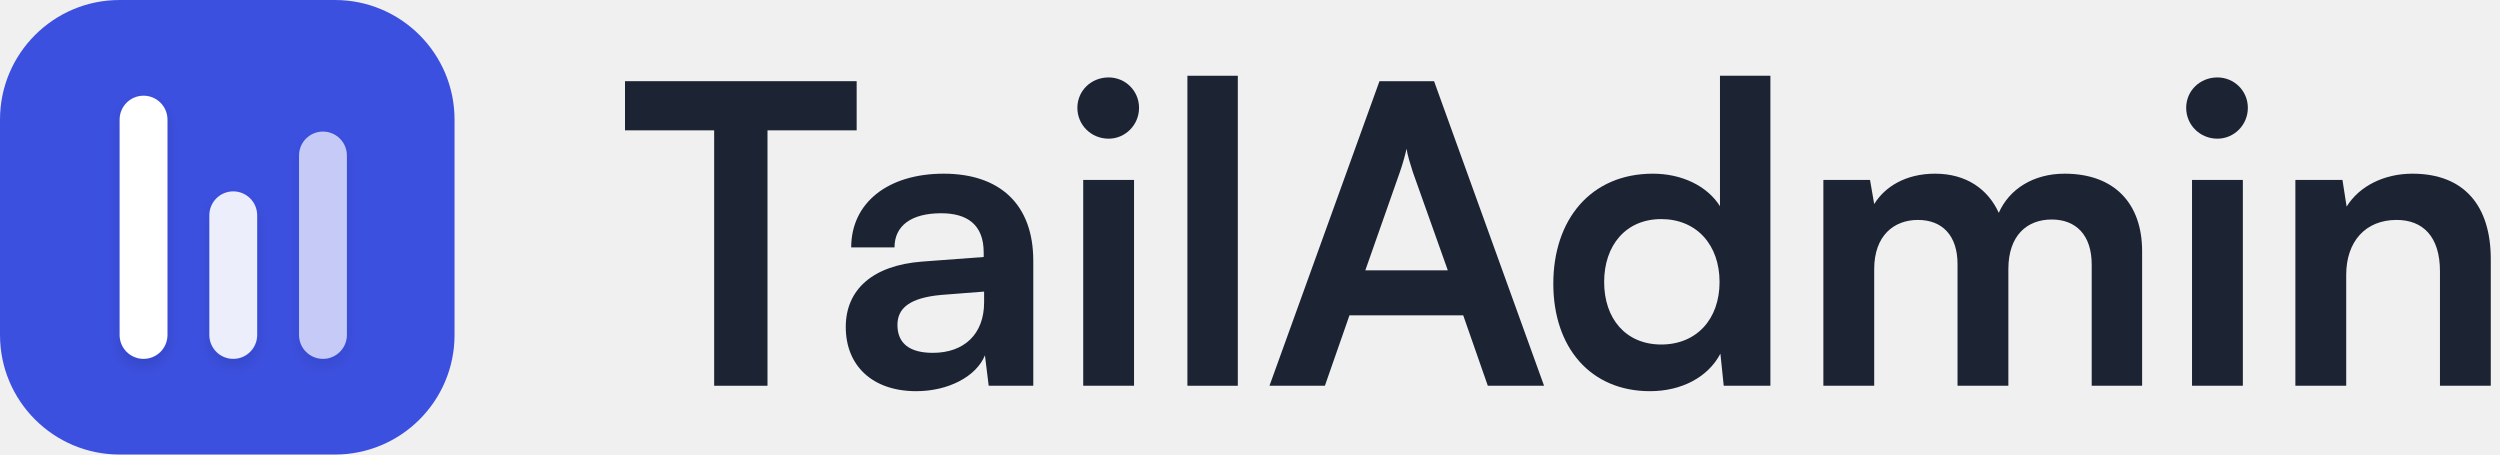
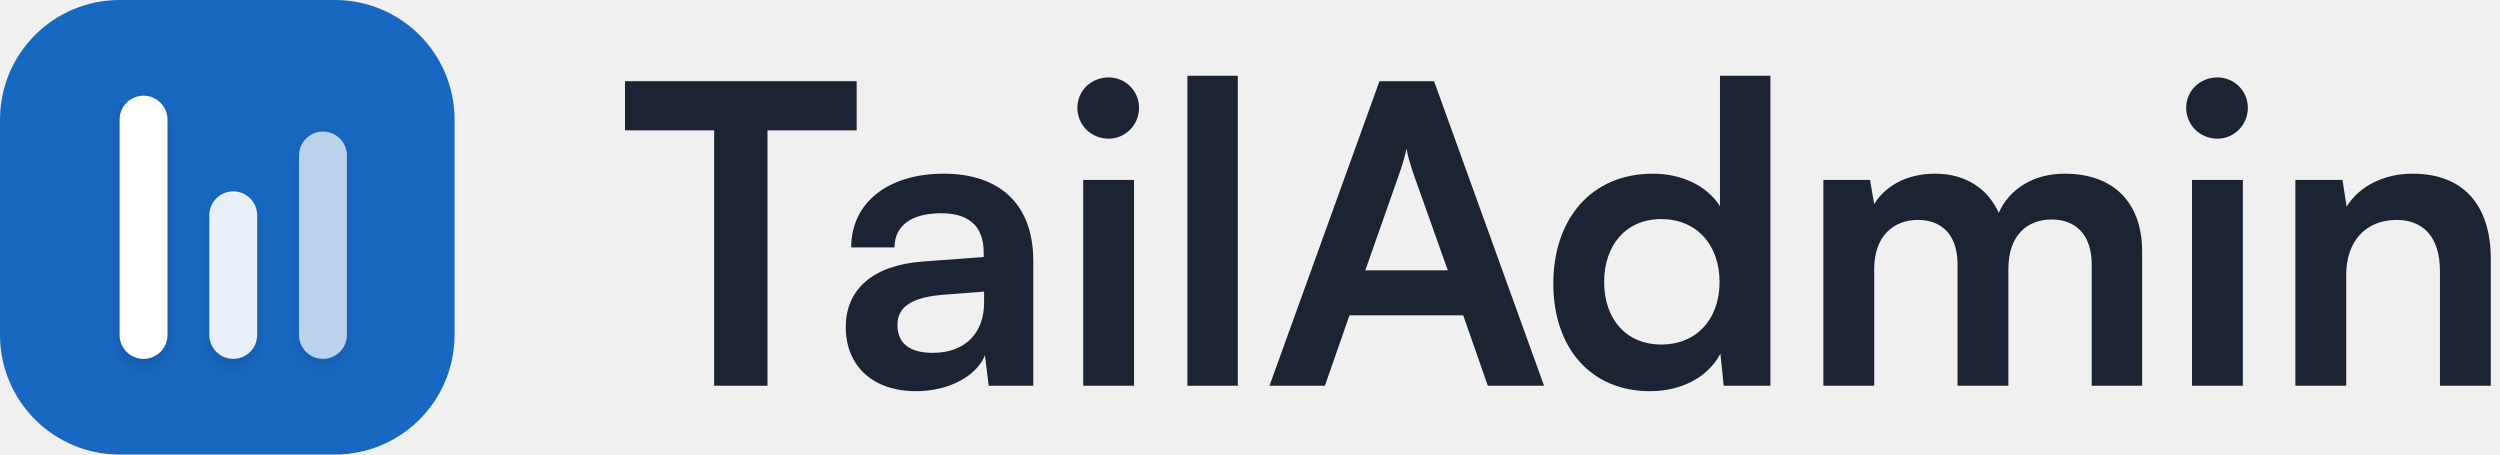
<svg xmlns="http://www.w3.org/2000/svg" width="176" height="32" viewBox="0 0 176 32" fill="none">
  <path d="M44 9.176H50.277V27.157H54.032V9.176H60.309V5.715H44V9.176Z" fill="#1C2434" />
  <path d="M64.5 27.539C66.758 27.539 68.724 26.512 69.34 25.016L69.604 27.157H72.743V18.357C72.743 14.339 70.337 12.227 66.436 12.227C62.505 12.227 59.924 14.28 59.924 17.419H62.974C62.974 15.893 64.148 15.013 66.26 15.013C68.079 15.013 69.252 15.805 69.252 17.771V18.093L64.91 18.416C61.478 18.68 59.542 20.352 59.542 23.021C59.542 25.749 61.42 27.539 64.5 27.539ZM65.673 24.84C64.06 24.84 63.18 24.195 63.18 22.875C63.18 21.701 64.031 20.968 66.26 20.763L69.281 20.528V21.291C69.281 23.52 67.873 24.84 65.673 24.84Z" fill="#1C2434" />
  <path d="M78.047 9.763C79.221 9.763 80.189 8.795 80.189 7.592C80.189 6.389 79.221 5.451 78.047 5.451C76.816 5.451 75.847 6.389 75.847 7.592C75.847 8.795 76.816 9.763 78.047 9.763ZM76.258 27.157H79.837V12.667H76.258V27.157Z" fill="#1C2434" />
  <path d="M87.142 27.157V5.333H83.593V27.157H87.142Z" fill="#1C2434" />
  <path d="M93.272 27.157L95.003 22.2H103.011L104.742 27.157H108.702L100.958 5.715H97.115L89.371 27.157H93.272ZM98.552 12.109C98.758 11.523 98.933 10.877 99.022 10.467C99.08 10.907 99.285 11.552 99.462 12.109L101.926 19.032H96.118L98.552 12.109Z" fill="#1C2434" />
  <path d="M116.158 27.539C118.358 27.539 120.236 26.571 121.116 24.899L121.35 27.157H124.636V5.333H121.086V14.515C120.177 13.077 118.388 12.227 116.364 12.227C111.993 12.227 109.353 15.453 109.353 19.971C109.353 24.459 111.964 27.539 116.158 27.539ZM116.95 24.253C114.457 24.253 112.932 22.435 112.932 19.853C112.932 17.272 114.457 15.424 116.95 15.424C119.444 15.424 121.057 17.243 121.057 19.853C121.057 22.464 119.444 24.253 116.95 24.253Z" fill="#1C2434" />
  <path d="M131.944 27.157V18.944C131.944 16.597 133.322 15.483 135.024 15.483C136.725 15.483 137.81 16.568 137.81 18.592V27.157H141.389V18.944C141.389 16.568 142.709 15.453 144.44 15.453C146.141 15.453 147.256 16.539 147.256 18.621V27.157H150.805V17.683C150.805 14.339 148.869 12.227 145.349 12.227C143.149 12.227 141.448 13.312 140.714 14.984C139.952 13.312 138.426 12.227 136.226 12.227C134.144 12.227 132.677 13.165 131.944 14.368L131.65 12.667H128.365V27.157H131.944Z" fill="#1C2434" />
  <path d="M156.107 9.763C157.281 9.763 158.249 8.795 158.249 7.592C158.249 6.389 157.281 5.451 156.107 5.451C154.875 5.451 153.907 6.389 153.907 7.592C153.907 8.795 154.875 9.763 156.107 9.763ZM154.318 27.157H157.897V12.667H154.318V27.157Z" fill="#1C2434" />
  <path d="M165.173 27.157V19.355C165.173 17.008 166.522 15.483 168.722 15.483C170.57 15.483 171.773 16.656 171.773 19.091V27.157H175.351V18.24C175.351 14.485 173.474 12.227 169.837 12.227C167.871 12.227 166.111 13.077 165.202 14.544L164.909 12.667H161.594V27.157H165.173Z" fill="#1C2434" />
-   <path d="M0 8.421C0 3.77 3.77 0 8.421 0H23.579C28.23 0 32 3.77 32 8.421V23.579C32 28.23 28.23 32 23.579 32H8.421C3.77 32 0 28.23 0 23.579V8.421Z" fill="#3C50E0" />
+   <path d="M0 8.421C0 3.77 3.77 0 8.421 0H23.579C28.23 0 32 3.77 32 8.421V23.579C32 28.23 28.23 32 23.579 32H8.421C3.77 32 0 28.23 0 23.579V8.421Z" fill="#1867C0" />
  <g filter="url(#filter0_d_521_14075)">
    <path d="M8.421 8.421C8.421 7.491 9.175 6.737 10.106 6.737V6.737C11.036 6.737 11.79 7.491 11.79 8.421V23.579C11.79 24.509 11.036 25.263 10.106 25.263V25.263C9.175 25.263 8.421 24.509 8.421 23.579V8.421Z" fill="white" />
  </g>
  <g opacity="0.9" filter="url(#filter1_d_521_14075)">
    <path d="M14.737 15.158C14.737 14.227 15.491 13.473 16.421 13.473V13.473C17.351 13.473 18.105 14.227 18.105 15.158V23.579C18.105 24.509 17.351 25.263 16.421 25.263V25.263C15.491 25.263 14.737 24.509 14.737 23.579V15.158Z" fill="white" />
  </g>
  <g opacity="0.7" filter="url(#filter2_d_521_14075)">
    <path d="M21.052 10.947C21.052 10.017 21.806 9.263 22.736 9.263V9.263C23.667 9.263 24.421 10.017 24.421 10.947V23.578C24.421 24.509 23.667 25.263 22.736 25.263V25.263C21.806 25.263 21.052 24.509 21.052 23.578V10.947Z" fill="white" />
  </g>
  <defs>
    <filter id="filter0_d_521_14075" x="7.421" y="6.237" width="5.369" height="20.526" filterUnits="userSpaceOnUse" color-interpolation-filters="sRGB">
      <feFlood flood-opacity="0" result="BackgroundImageFix" />
      <feColorMatrix in="SourceAlpha" type="matrix" values="0 0 0 0 0 0 0 0 0 0 0 0 0 0 0 0 0 0 127 0" result="hardAlpha" />
      <feOffset dy="0.5" />
      <feGaussianBlur stdDeviation="0.5" />
      <feComposite in2="hardAlpha" operator="out" />
      <feColorMatrix type="matrix" values="0 0 0 0 0 0 0 0 0 0 0 0 0 0 0 0 0 0 0.12 0" />
      <feBlend mode="normal" in2="BackgroundImageFix" result="effect1_dropShadow_521_14075" />
      <feBlend mode="normal" in="SourceGraphic" in2="effect1_dropShadow_521_14075" result="shape" />
    </filter>
    <filter id="filter1_d_521_14075" x="13.737" y="12.973" width="5.369" height="13.79" filterUnits="userSpaceOnUse" color-interpolation-filters="sRGB">
      <feFlood flood-opacity="0" result="BackgroundImageFix" />
      <feColorMatrix in="SourceAlpha" type="matrix" values="0 0 0 0 0 0 0 0 0 0 0 0 0 0 0 0 0 0 127 0" result="hardAlpha" />
      <feOffset dy="0.5" />
      <feGaussianBlur stdDeviation="0.5" />
      <feComposite in2="hardAlpha" operator="out" />
      <feColorMatrix type="matrix" values="0 0 0 0 0 0 0 0 0 0 0 0 0 0 0 0 0 0 0.12 0" />
      <feBlend mode="normal" in2="BackgroundImageFix" result="effect1_dropShadow_521_14075" />
      <feBlend mode="normal" in="SourceGraphic" in2="effect1_dropShadow_521_14075" result="shape" />
    </filter>
    <filter id="filter2_d_521_14075" x="20.052" y="8.763" width="5.369" height="18" filterUnits="userSpaceOnUse" color-interpolation-filters="sRGB">
      <feFlood flood-opacity="0" result="BackgroundImageFix" />
      <feColorMatrix in="SourceAlpha" type="matrix" values="0 0 0 0 0 0 0 0 0 0 0 0 0 0 0 0 0 0 127 0" result="hardAlpha" />
      <feOffset dy="0.5" />
      <feGaussianBlur stdDeviation="0.5" />
      <feComposite in2="hardAlpha" operator="out" />
      <feColorMatrix type="matrix" values="0 0 0 0 0 0 0 0 0 0 0 0 0 0 0 0 0 0 0.12 0" />
      <feBlend mode="normal" in2="BackgroundImageFix" result="effect1_dropShadow_521_14075" />
      <feBlend mode="normal" in="SourceGraphic" in2="effect1_dropShadow_521_14075" result="shape" />
    </filter>
  </defs>
</svg>
